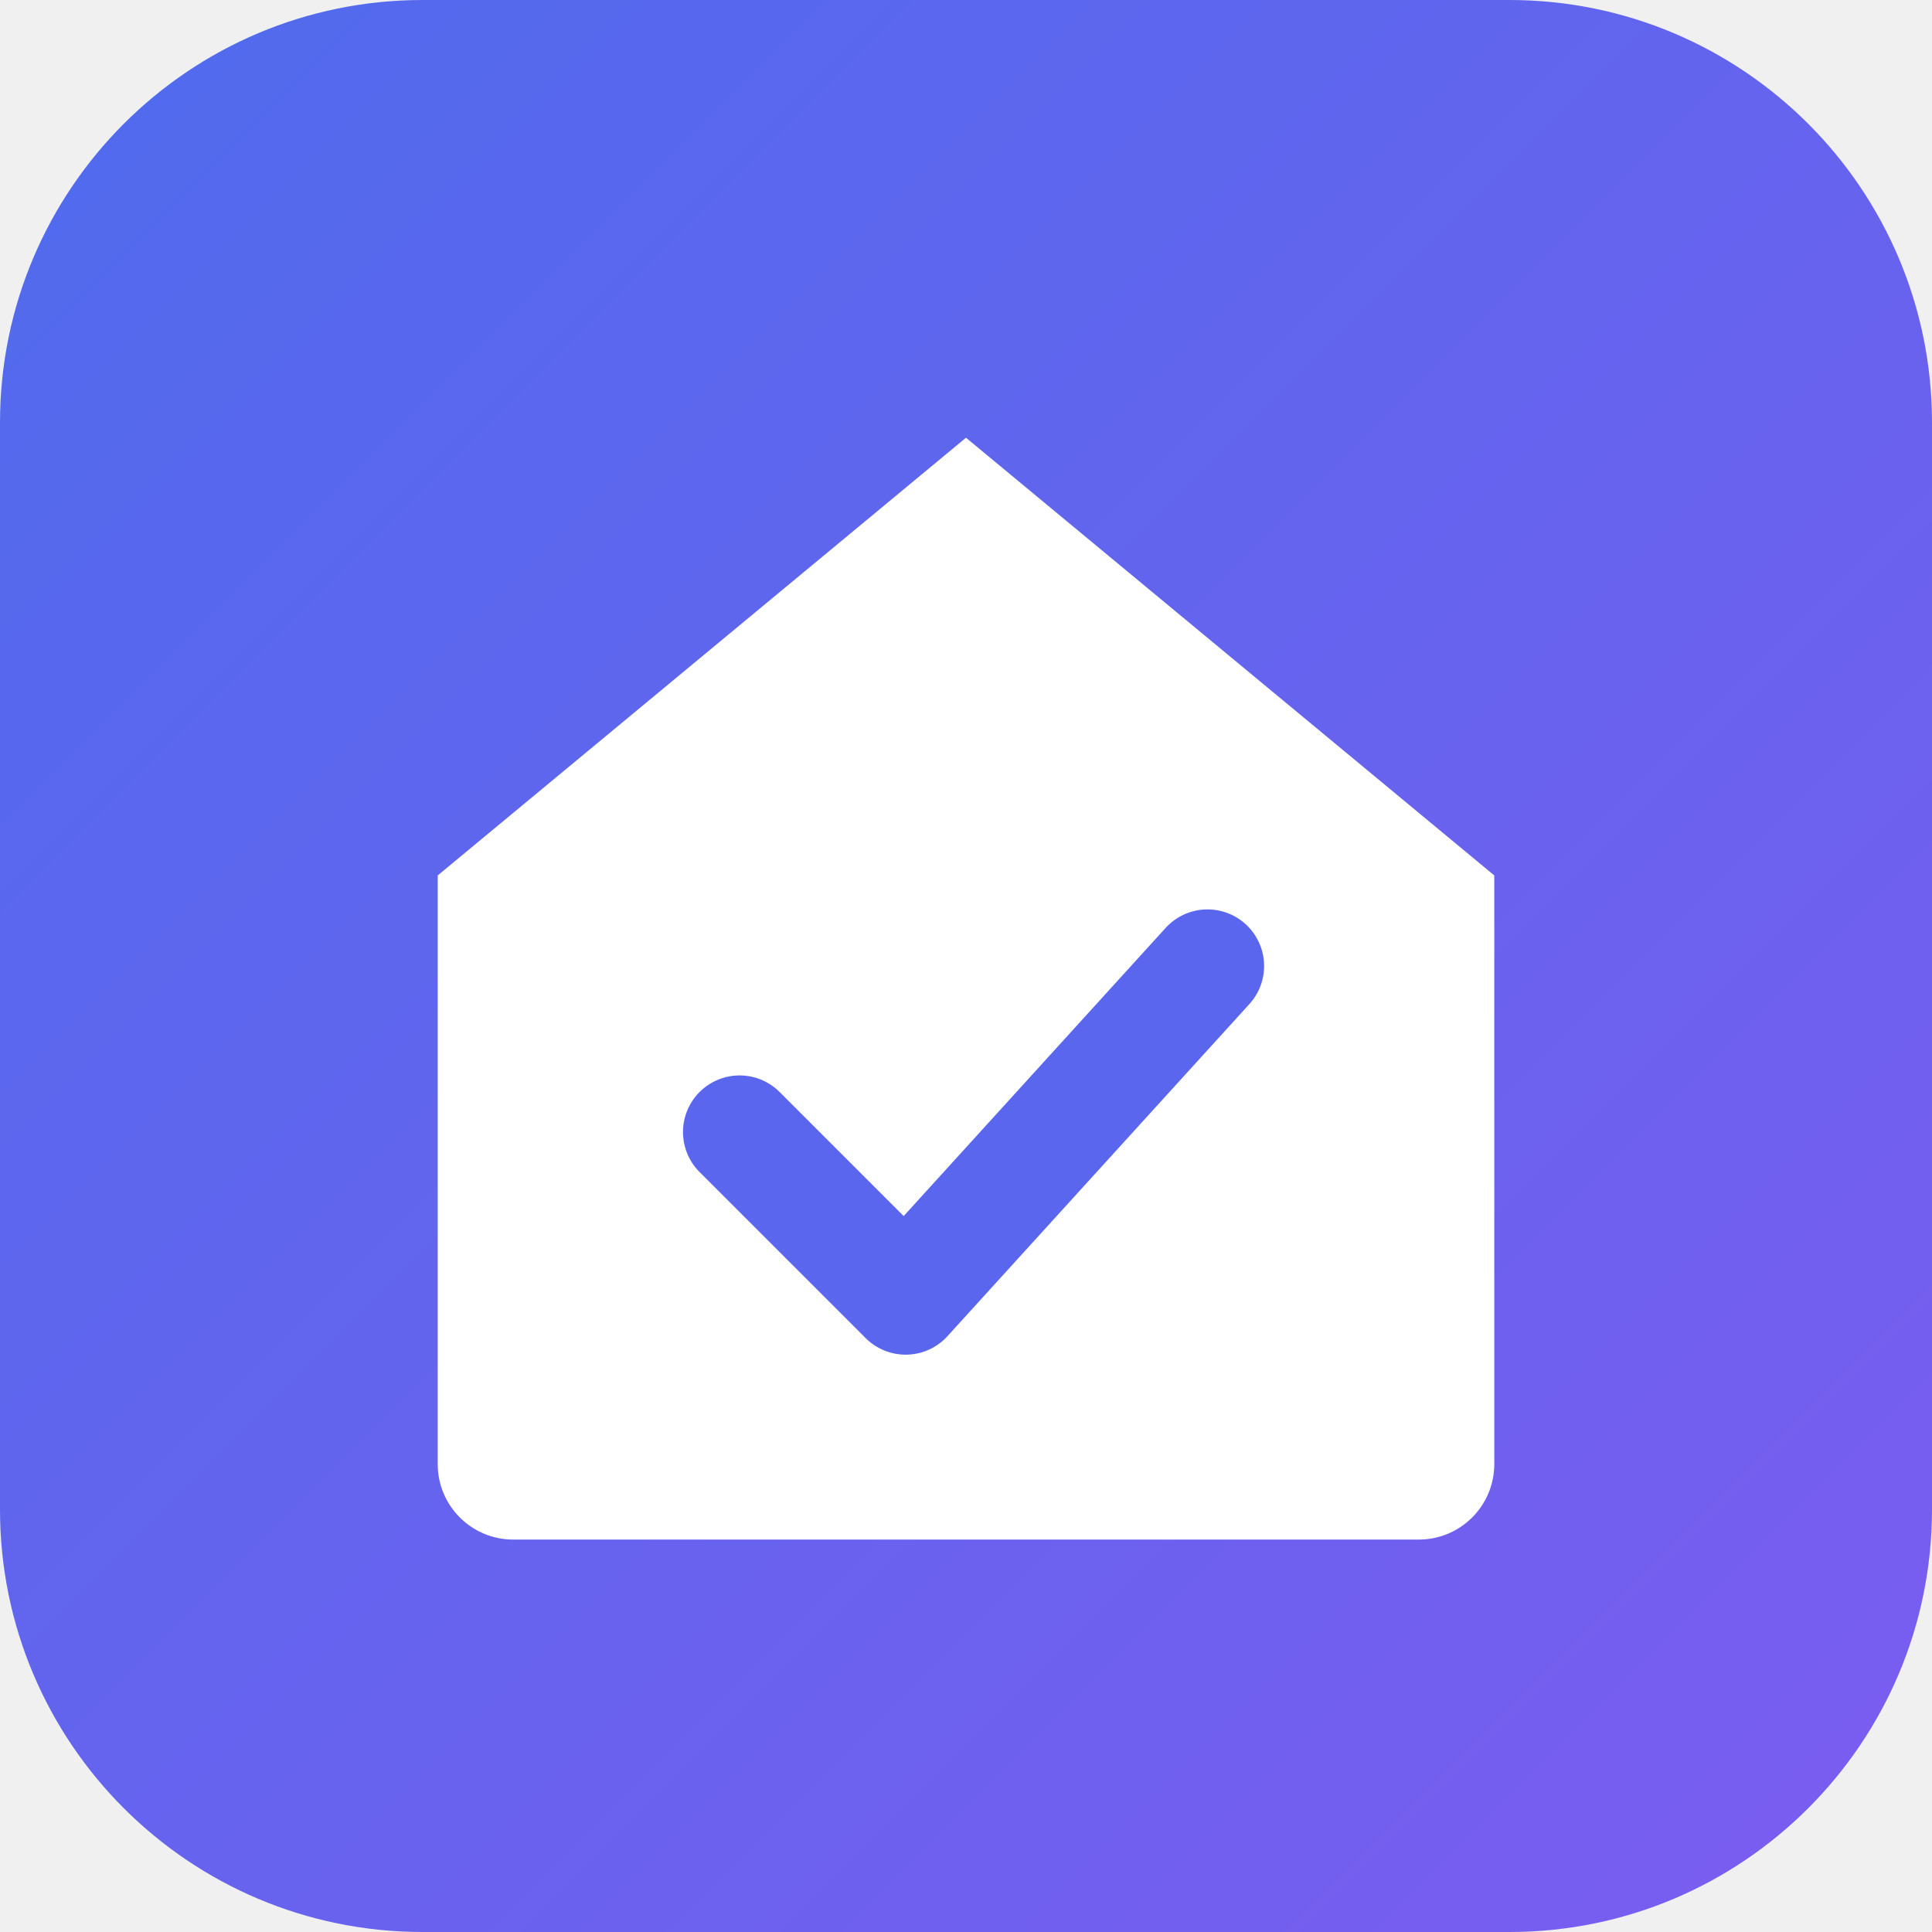
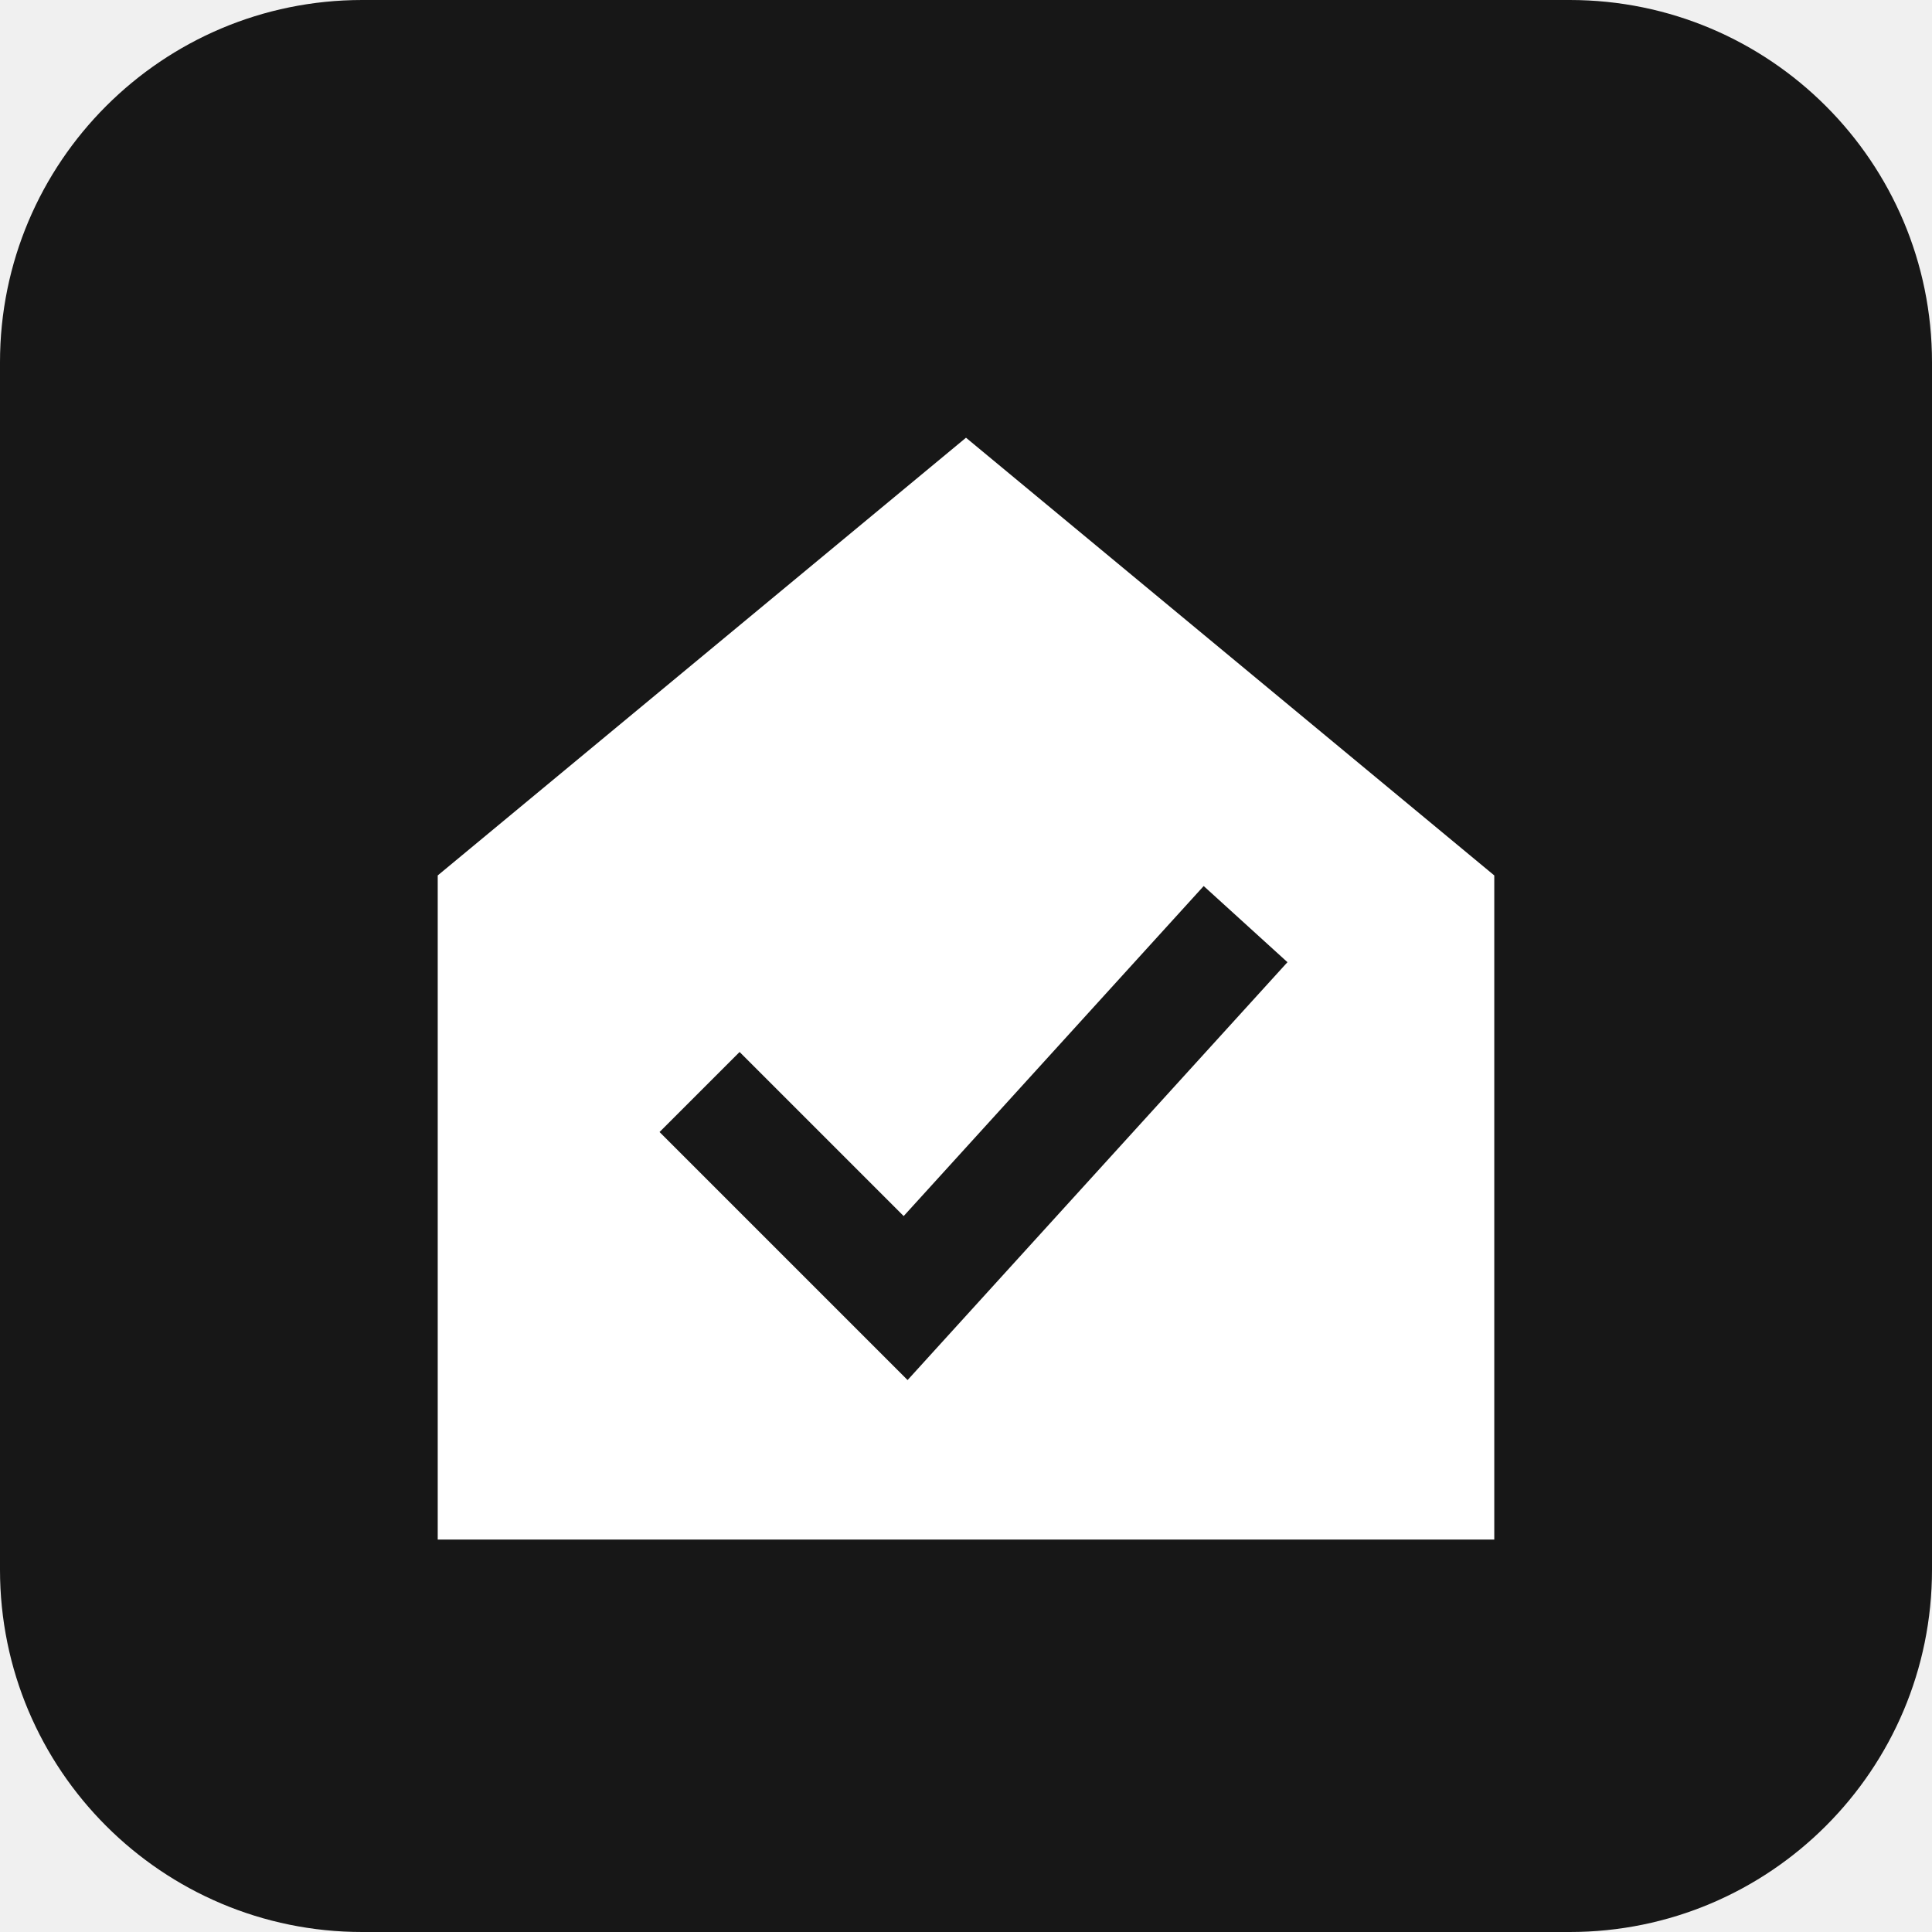
<svg xmlns="http://www.w3.org/2000/svg" viewBox="0 0 512 512">
-   <defs>
-     <linearGradient id="g" x1="0" y1="0" x2="1" y2="1">
-       <stop offset="0" stop-color="#4f6bed" />
-       <stop offset="1" stop-color="#7b5cf0" />
-     </linearGradient>
-   </defs>
-   <rect width="512" height="512" rx="112" fill="url(#g)" />
-   <path d="M256 116 L396 232 V388 a20 20 0 0 1 -20 20 H136 a20 20 0 0 1 -20 -20 V232 Z" fill="#fff" />
-   <path d="M196 300 l44 44 l80 -88" fill="none" stroke="#5a66ee" stroke-width="30" stroke-linecap="round" stroke-linejoin="round" />
+   <rect width="512" height="512" rx="96" fill="#171717" />
+   <path d="M256 116 L396 232 V408 H116 V232 Z" fill="#fff" />
+   <path d="M196 300 l44 44 l80 -88" fill="none" stroke="#171717" stroke-width="30" stroke-linecap="square" stroke-linejoin="miter" />
</svg>
